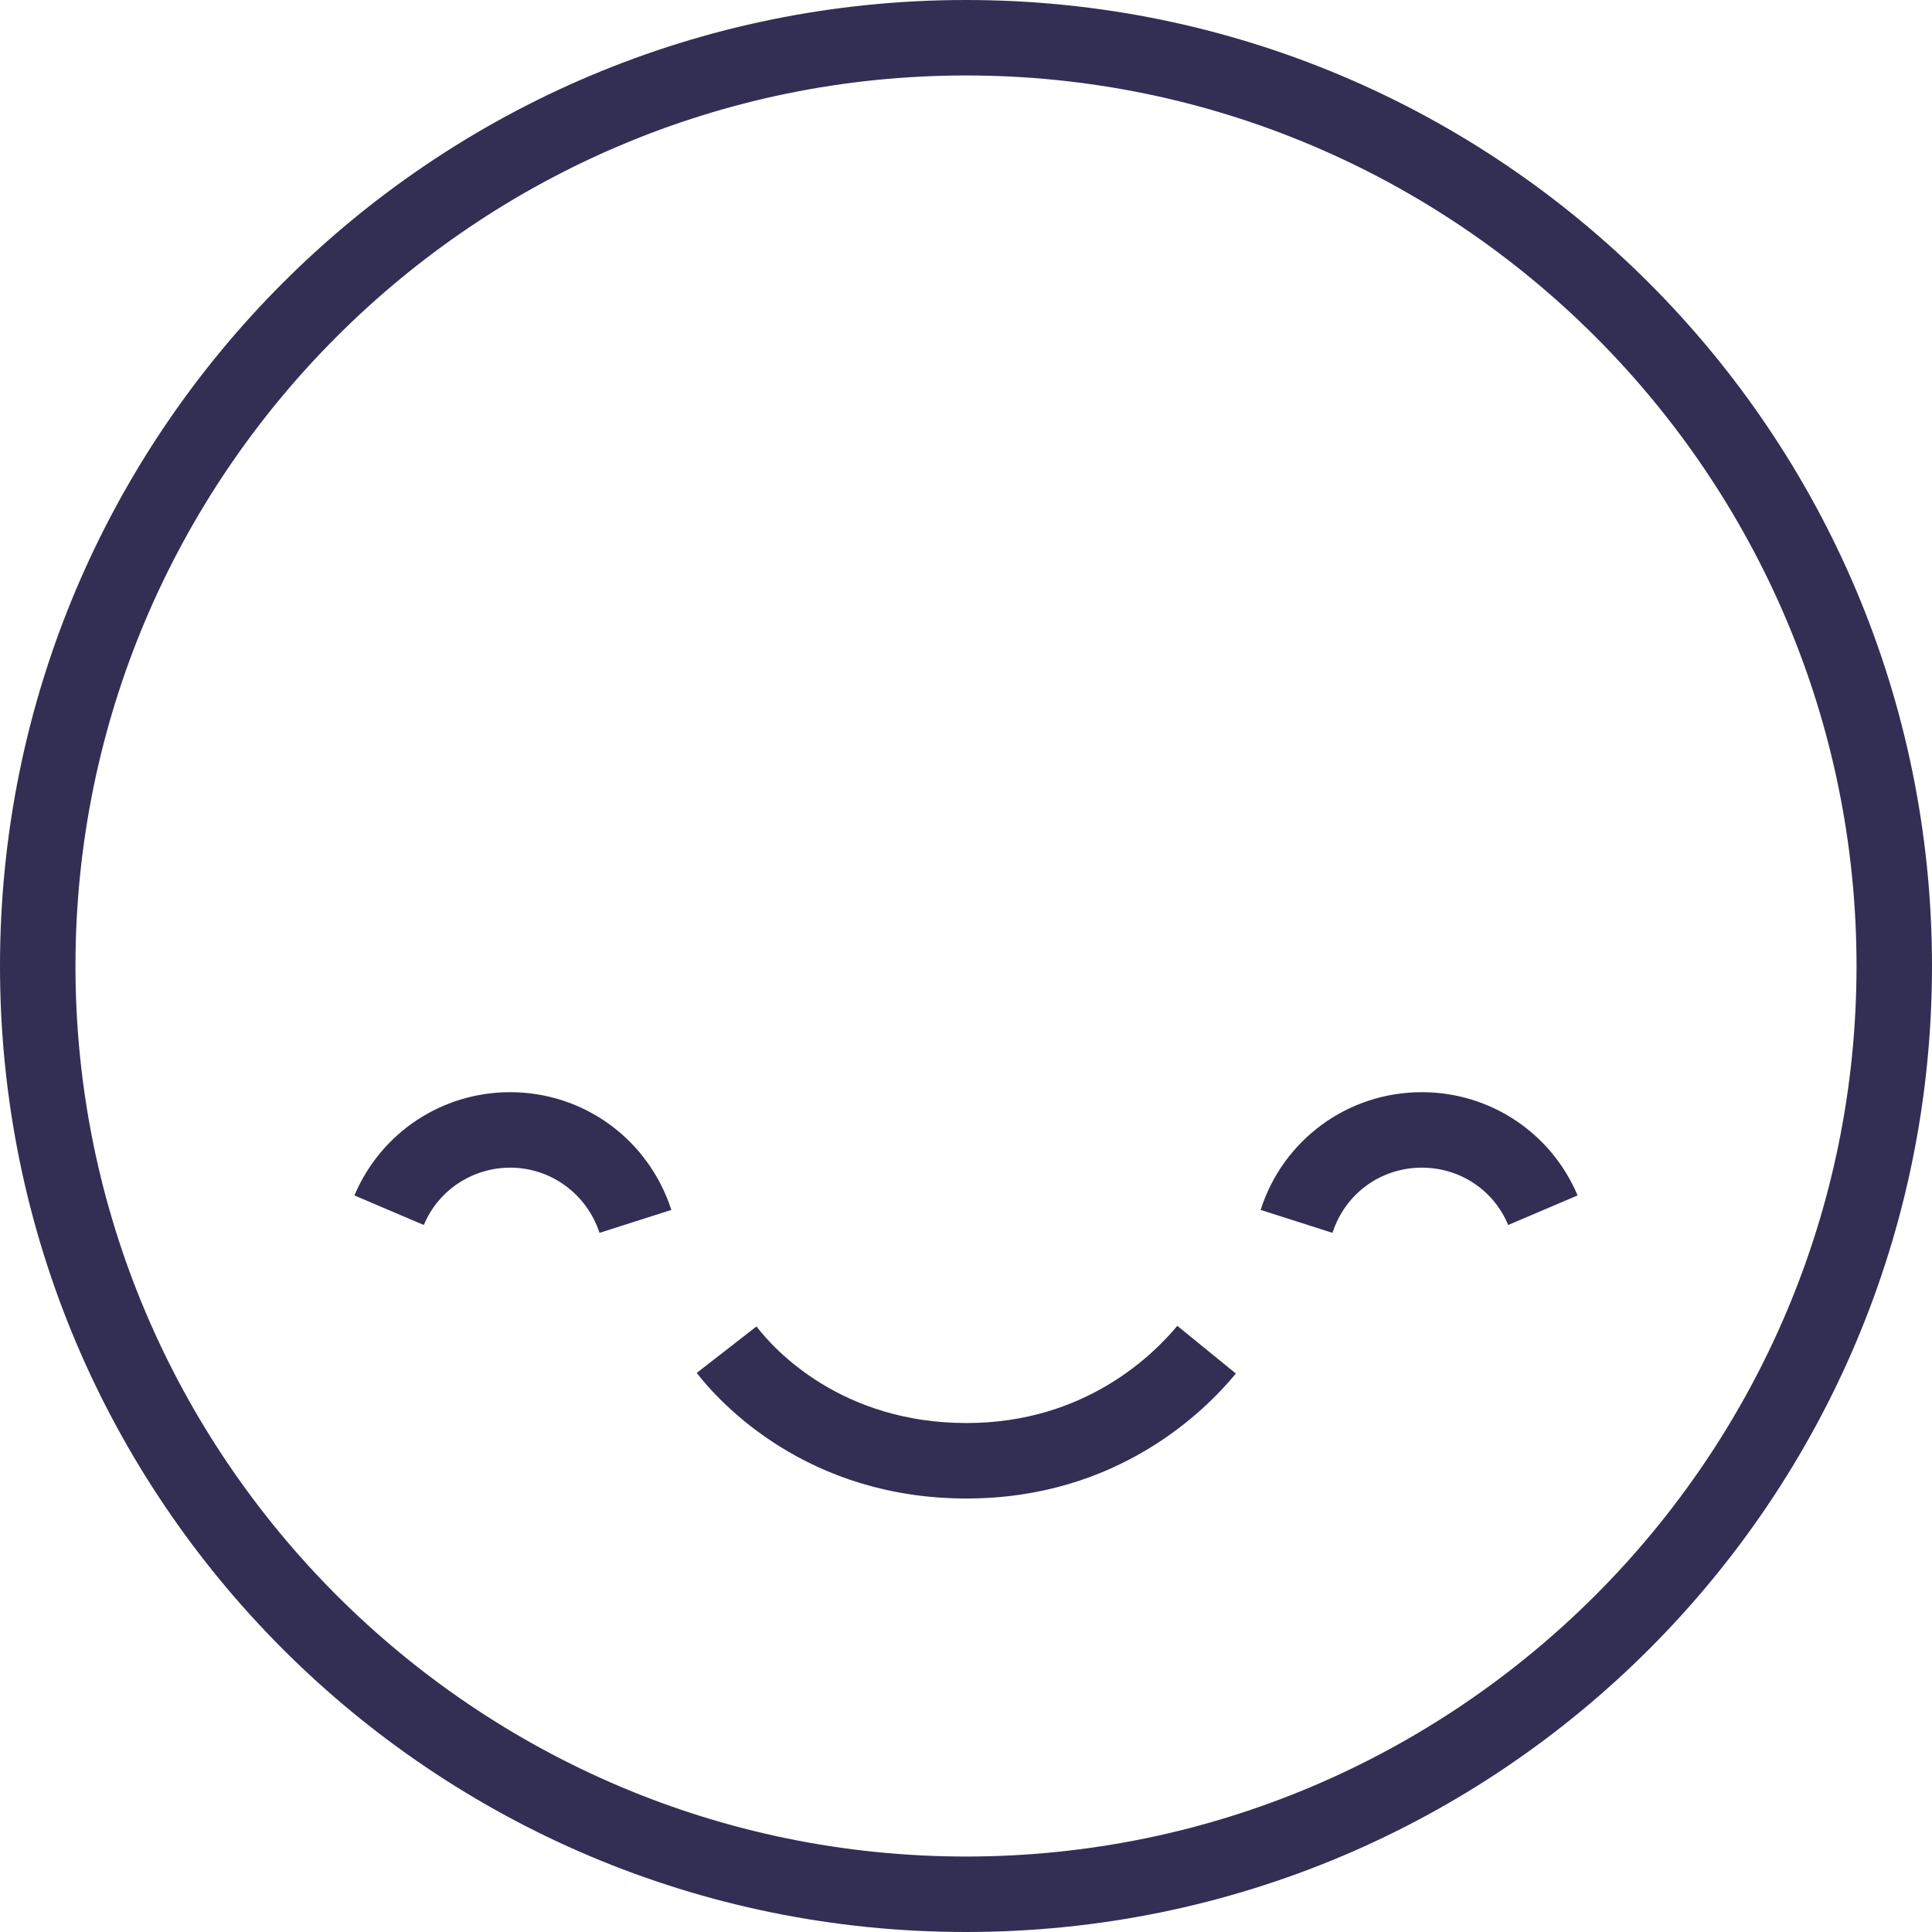
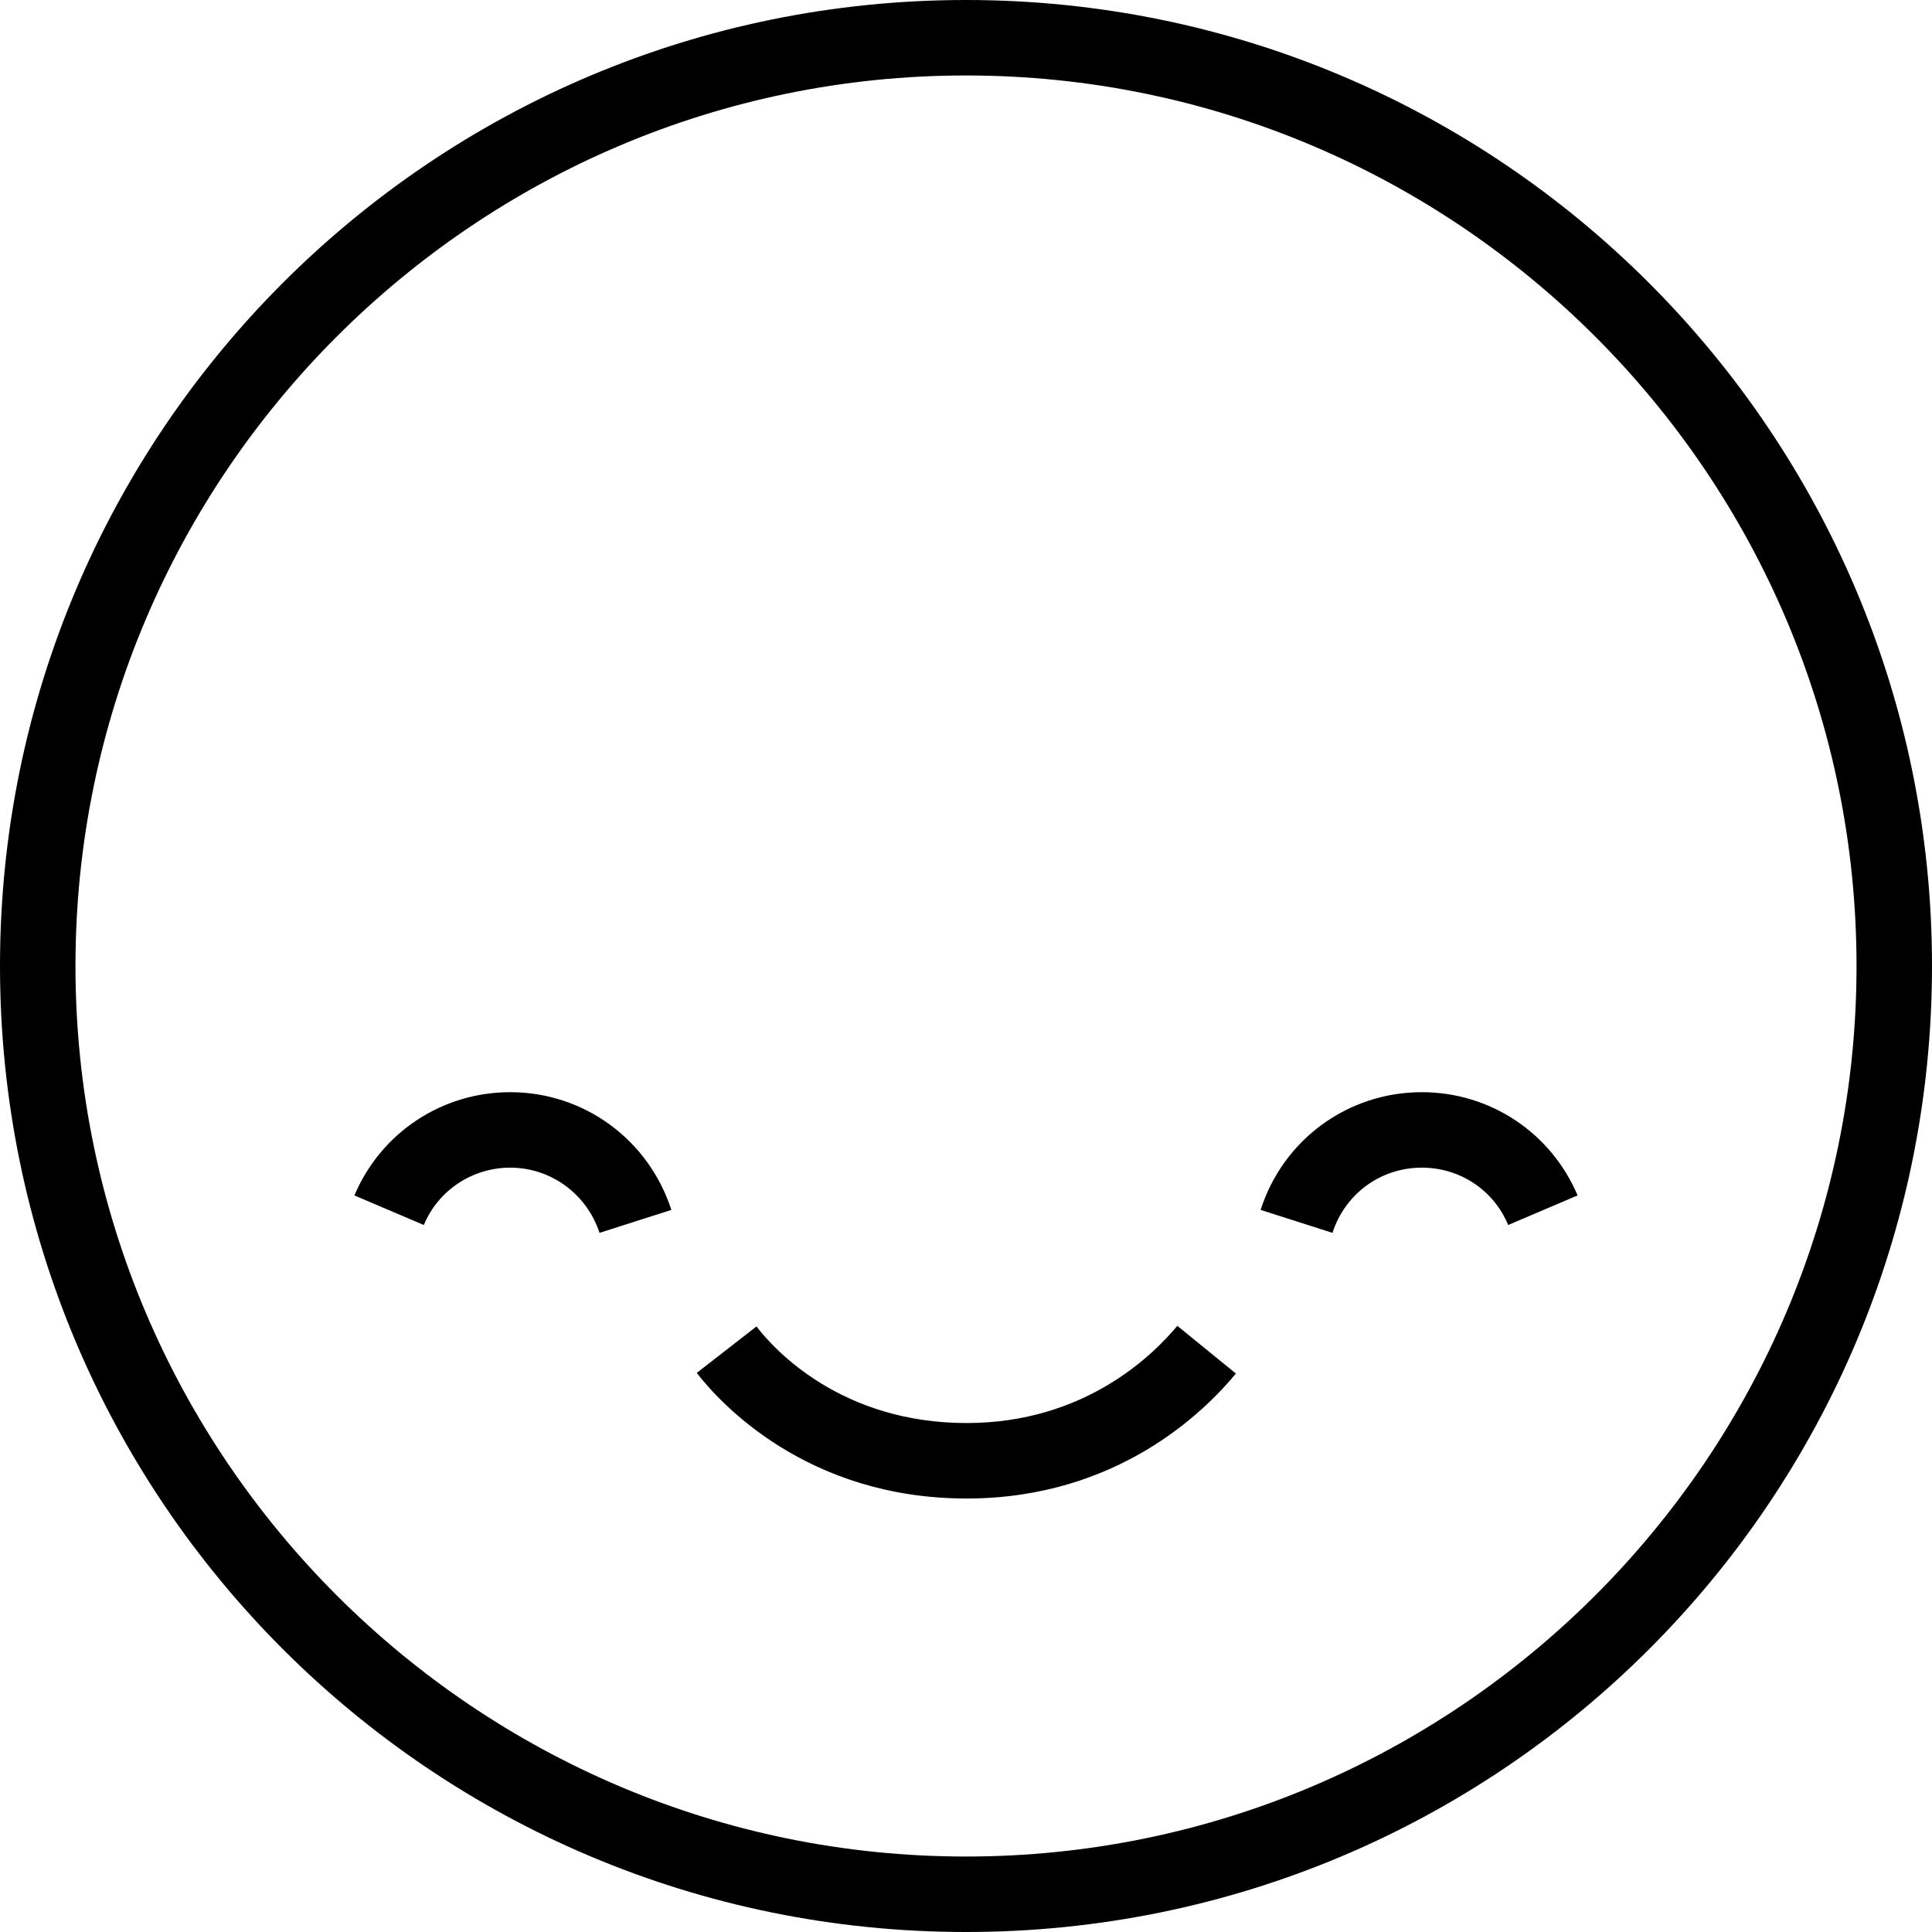
<svg xmlns="http://www.w3.org/2000/svg" viewBox="0 0 32 32" fill="none">
-   <path fill-rule="evenodd" clip-rule="evenodd" d="M30.75 16C30.75 7.87 24.13 1.25 16 1.25C7.87 1.25 1.25 7.87 1.25 16C1.25 24.13 7.87 30.75 16 30.75C24.13 30.75 30.75 24.13 30.75 16ZM0 16C0 7.16 7.16 0 16 0C24.84 0 32 7.17 32 16C32 24.84 24.84 32 16 32C7.16 32 0 24.84 0 16ZM16.01 23.57C17.97 23.57 19.1 22.44 19.5 21.96L20.47 22.75C19.96 23.37 18.51 24.82 16.01 24.82C13.36 24.82 11.92 23.23 11.54 22.74L12.53 21.97C12.82 22.35 13.93 23.57 16.01 23.57ZM9.93 20.42C9.72 19.78 9.13 19.34 8.45 19.34C7.83 19.34 7.26 19.71 7.02 20.29L5.87 19.8C6.31 18.76 7.32 18.09 8.45 18.09C9.67 18.09 10.74 18.87 11.12 20.04L9.93 20.42ZM20.88 20.04L22.07 20.42C22.28 19.77 22.87 19.34 23.55 19.34C24.18 19.34 24.74 19.71 24.98 20.29L26.13 19.8C25.69 18.76 24.68 18.09 23.55 18.09C22.32 18.09 21.25 18.88 20.88 20.04Z" fill="#332E54" />
+   <path fill-rule="evenodd" clip-rule="evenodd" d="M30.75 16C30.75 7.87 24.13 1.25 16 1.25C7.87 1.25 1.25 7.87 1.25 16C1.25 24.13 7.87 30.75 16 30.75C24.13 30.75 30.75 24.13 30.75 16ZM0 16C0 7.16 7.16 0 16 0C24.84 0 32 7.17 32 16C32 24.84 24.84 32 16 32C7.16 32 0 24.84 0 16ZM16.01 23.57C17.97 23.57 19.1 22.44 19.5 21.96L20.47 22.75C19.96 23.37 18.51 24.82 16.01 24.82C13.36 24.82 11.92 23.23 11.54 22.74L12.53 21.97C12.82 22.35 13.93 23.57 16.01 23.57ZM9.93 20.42C9.72 19.78 9.13 19.34 8.45 19.34C7.83 19.34 7.26 19.71 7.02 20.29L5.87 19.8C6.31 18.76 7.32 18.09 8.45 18.09C9.67 18.09 10.74 18.87 11.12 20.04L9.93 20.42ZM20.88 20.04L22.07 20.42C22.28 19.77 22.87 19.34 23.55 19.34C24.18 19.34 24.74 19.71 24.98 20.29L26.13 19.8C25.69 18.76 24.68 18.09 23.55 18.09C22.32 18.09 21.25 18.88 20.88 20.04Z" fill="currentColor" />
</svg>
